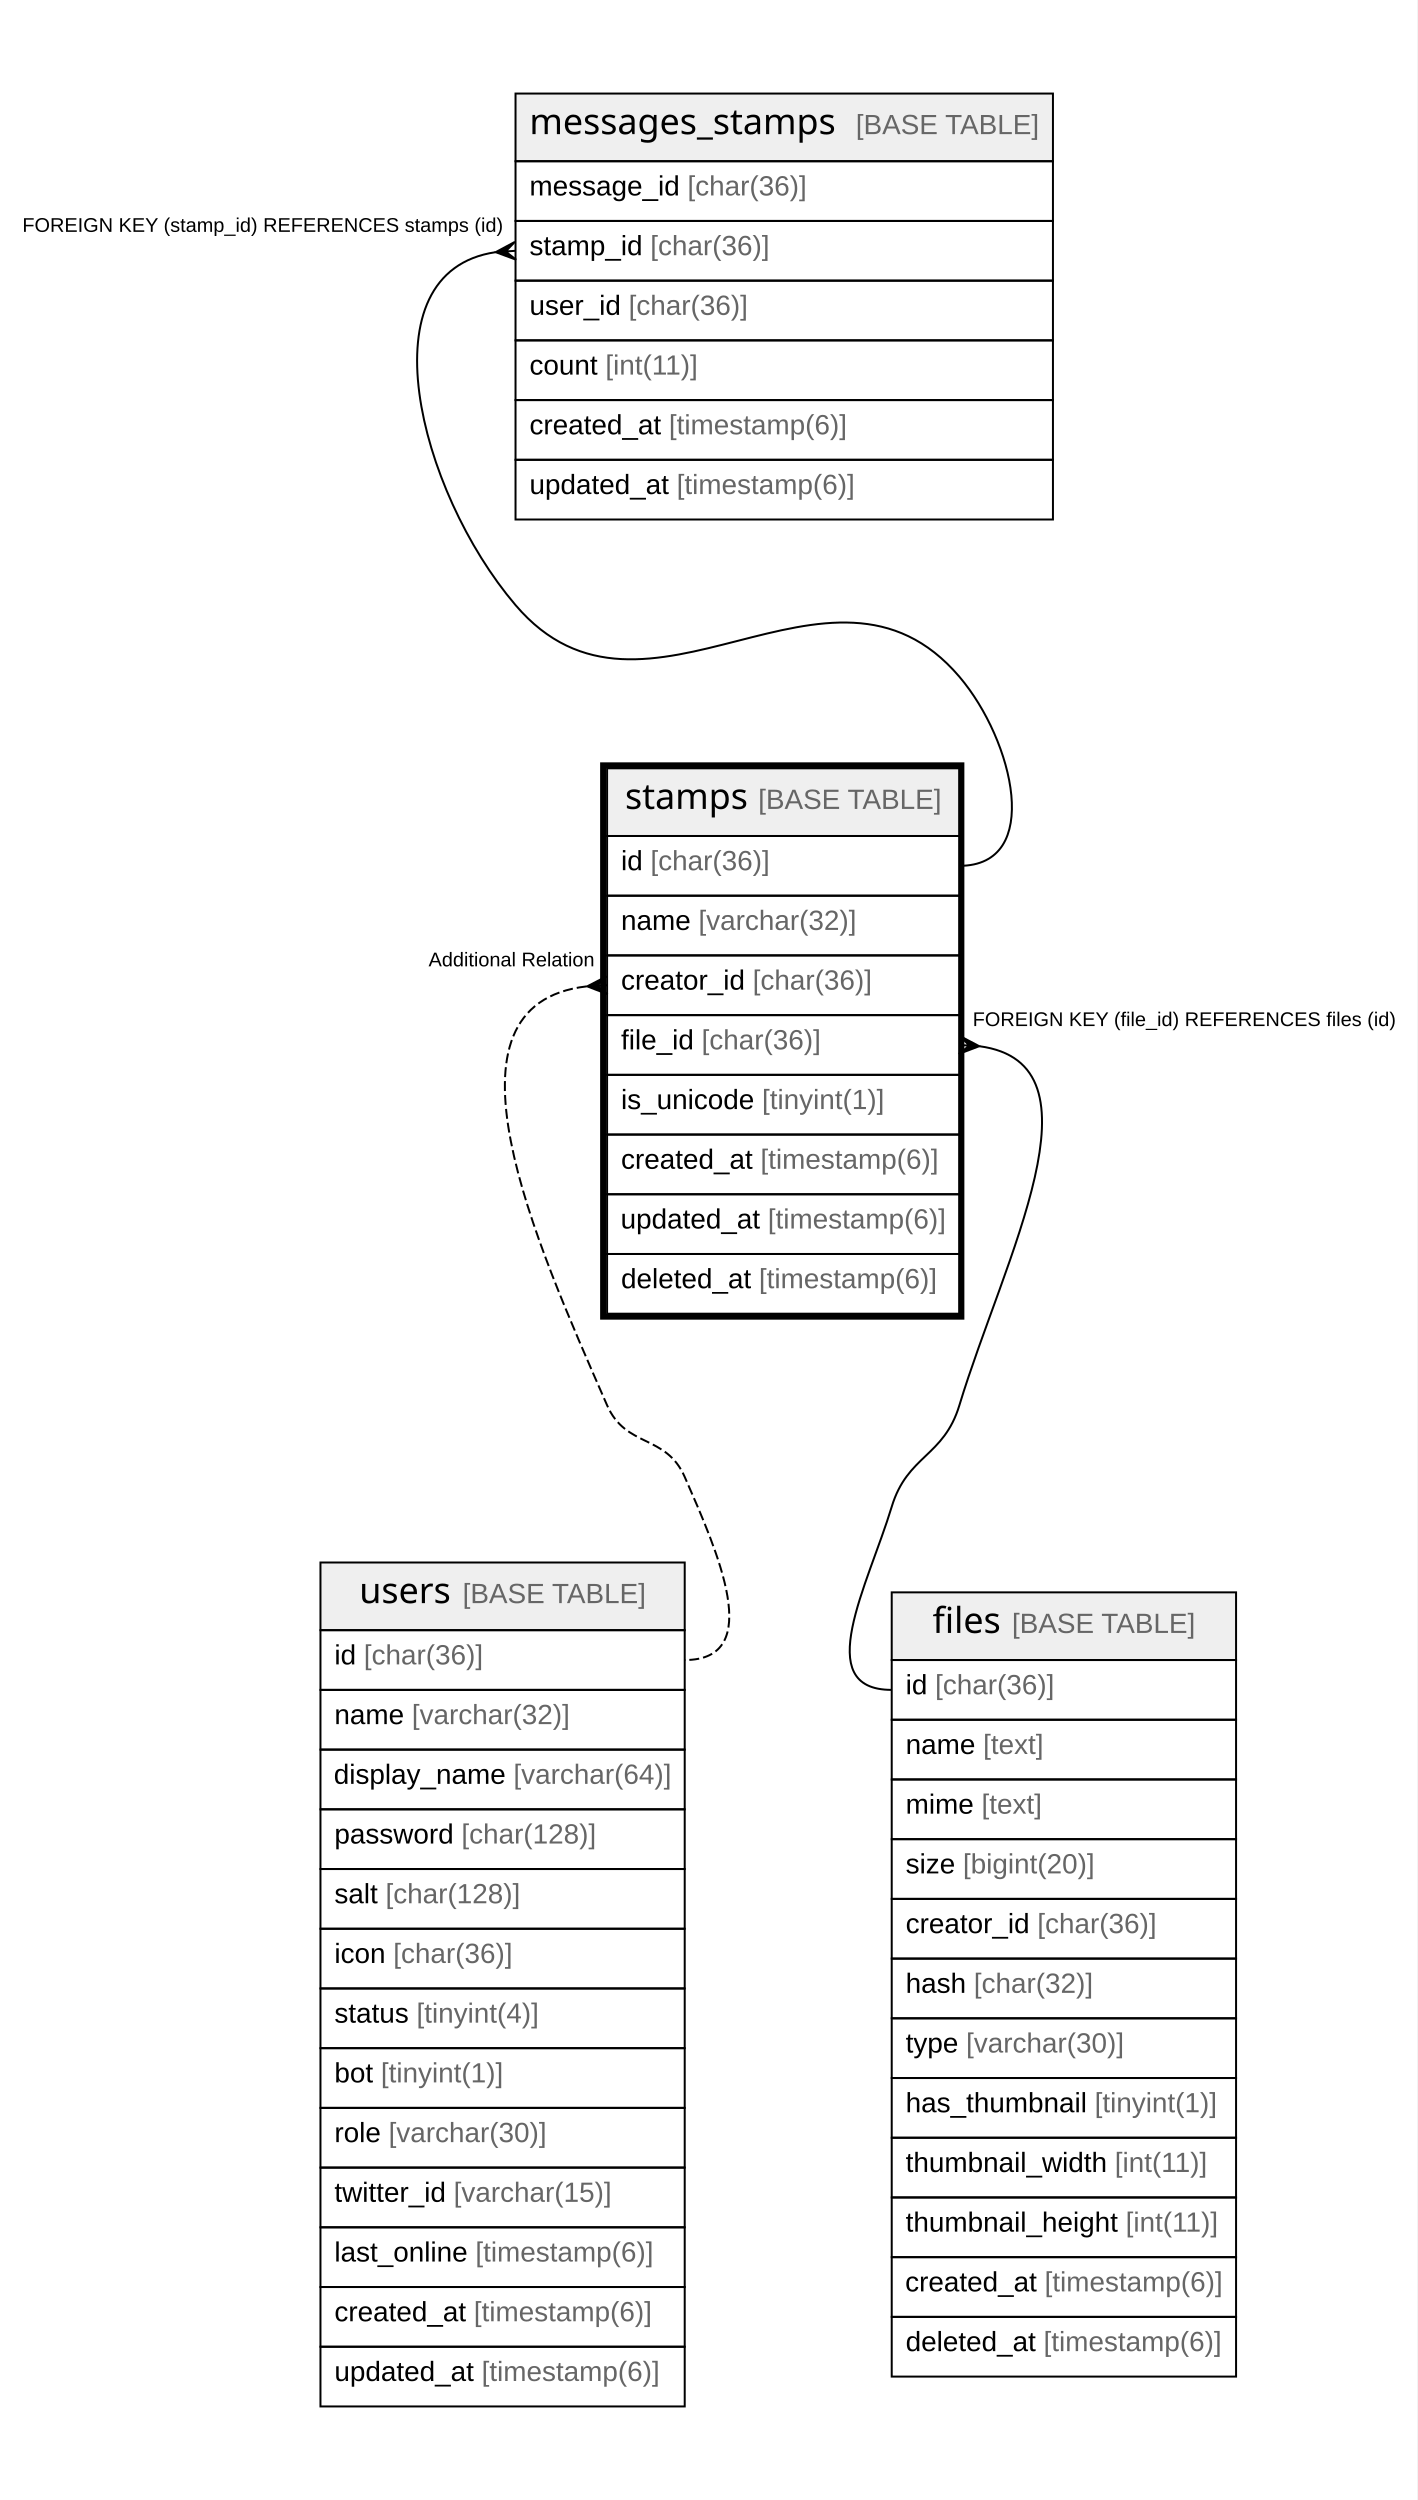
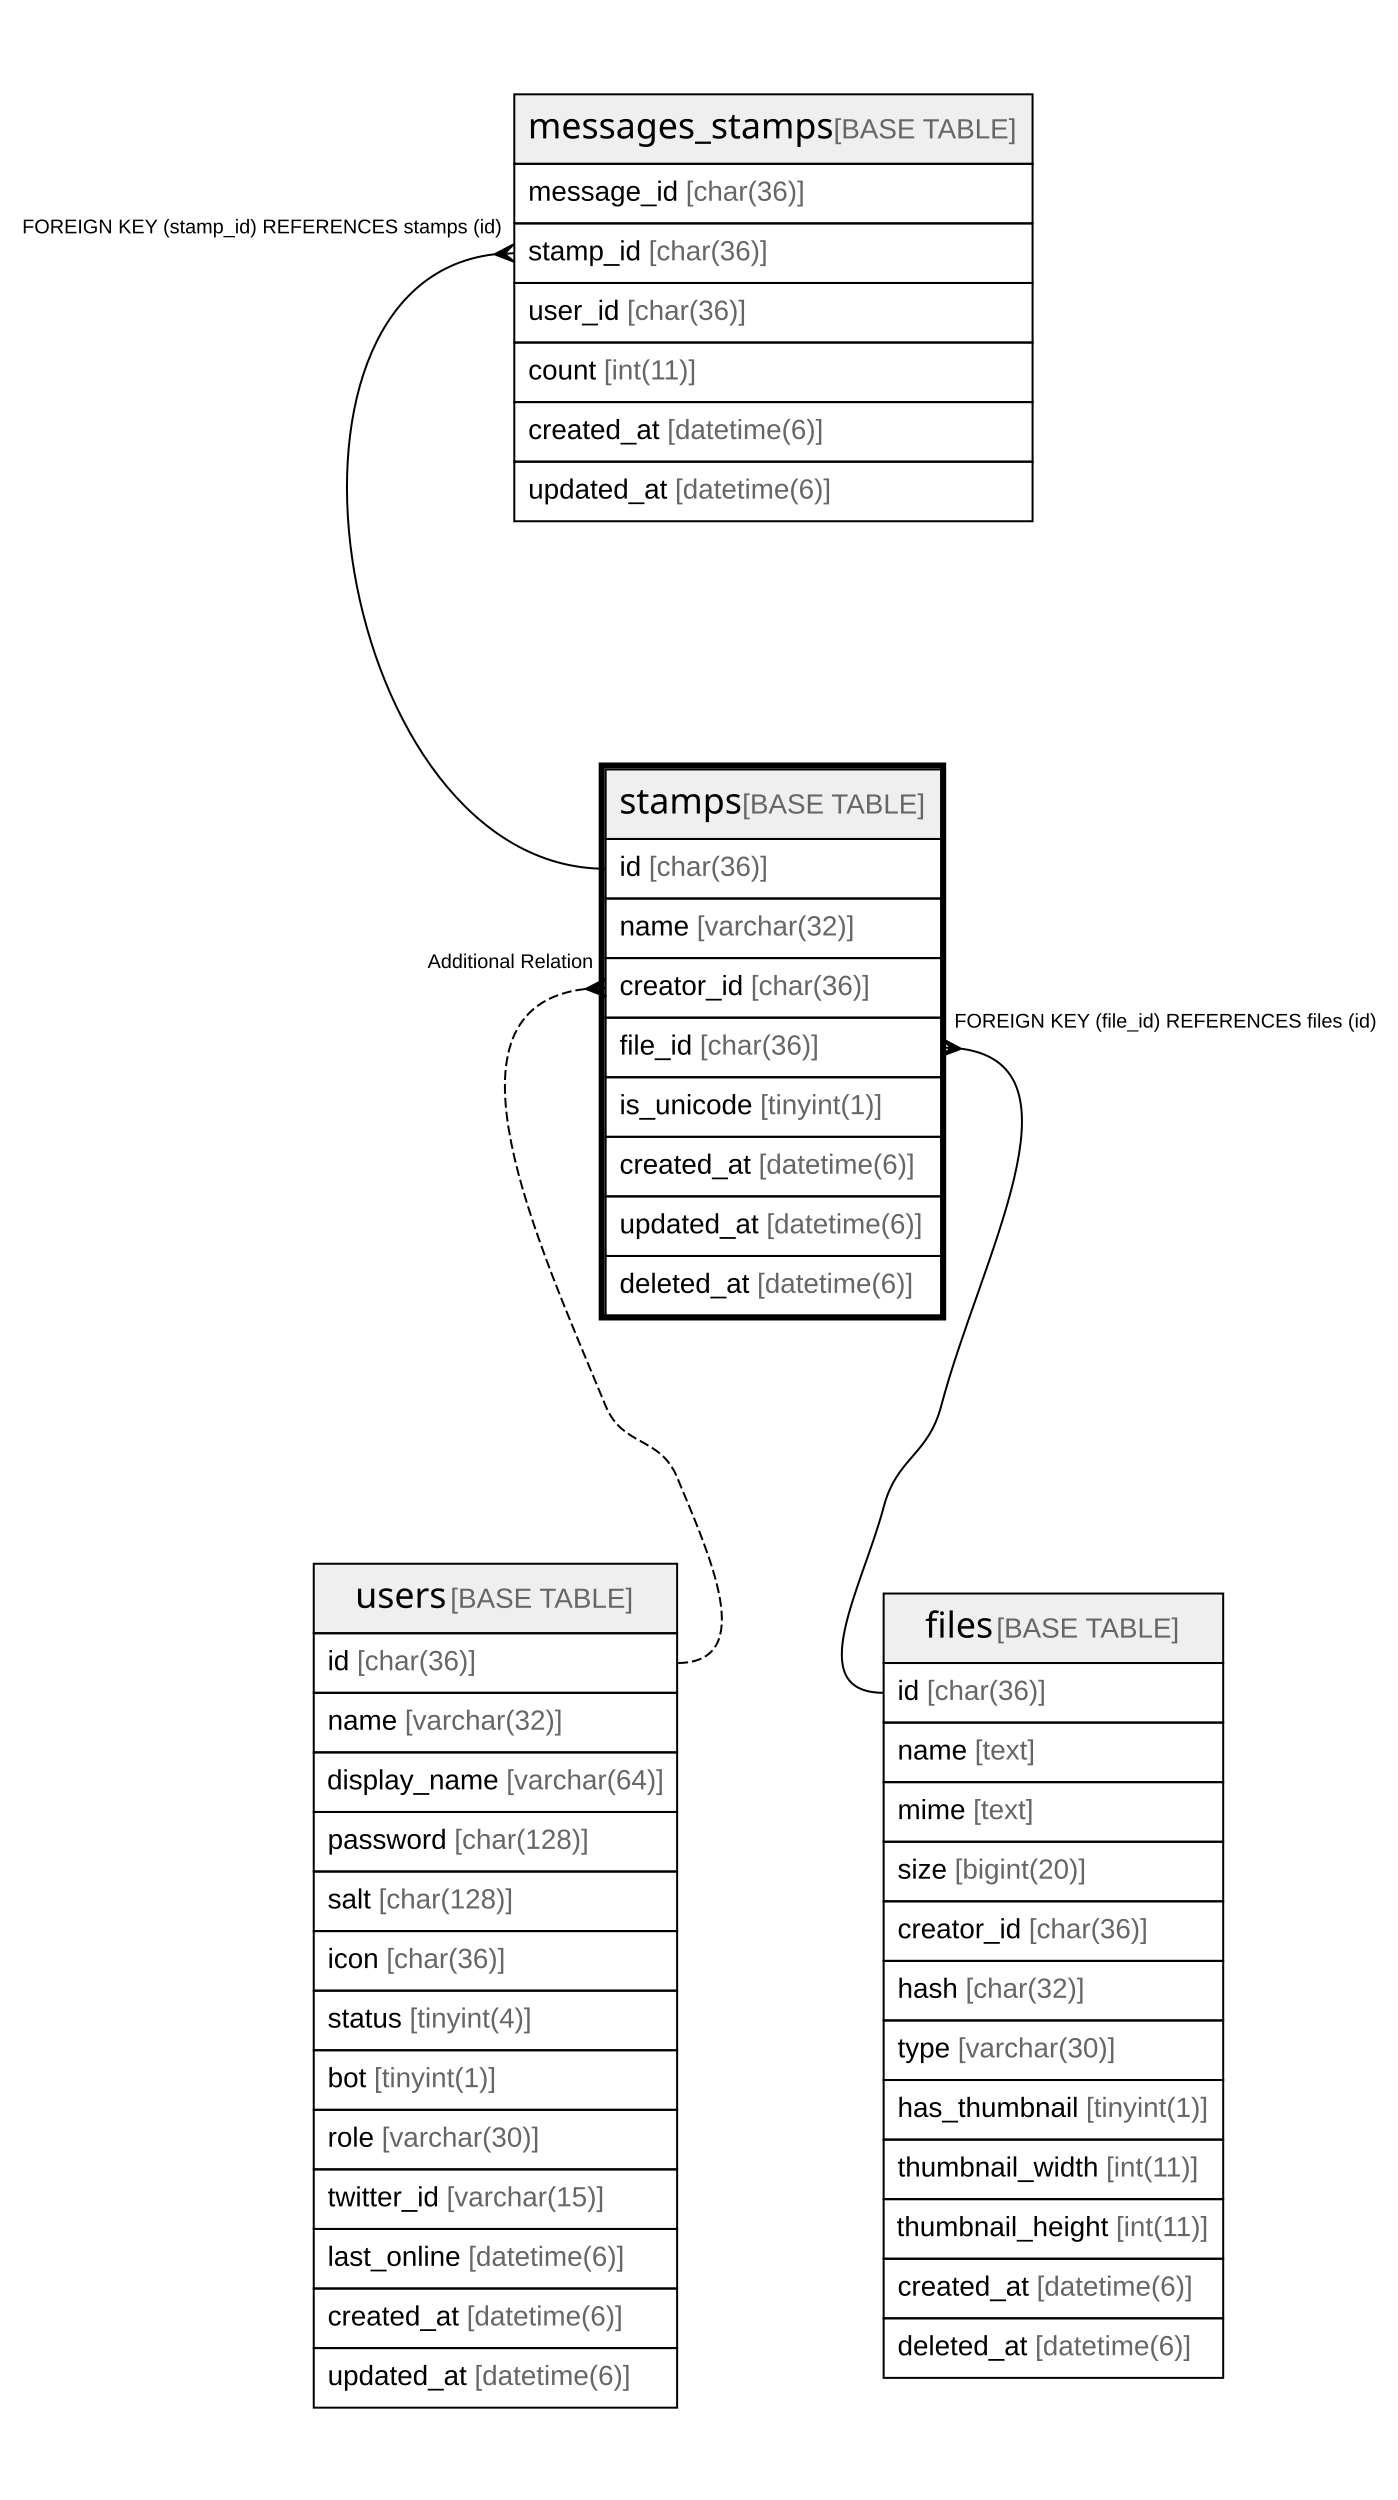
- <svg xmlns="http://www.w3.org/2000/svg" width="712pt" height="1256pt" viewBox="0.00 0.00 712.00 1256.00">
-   <g id="graph0" class="graph" transform="scale(1 1) rotate(0) translate(4 1252)">
-     <polygon fill="#ffffff" stroke="transparent" points="-4,4 -4,-1252 708,-1252 708,4 -4,4" />
+ <svg xmlns="http://www.w3.org/2000/svg" width="704pt" height="1259pt" viewBox="0.00 0.00 704.00 1259.00">
+   <g id="graph0" class="graph" transform="scale(1 1) rotate(0) translate(4 1255)">
+     <polygon fill="#ffffff" stroke="transparent" points="-4,4 -4,-1255 700,-1255 700,4 -4,4" />
    <g id="node1" class="node">
-       <polygon fill="#efefef" stroke="transparent" points="301,-832 301,-866 478,-866 478,-832 301,-832" />
-       <polygon fill="none" stroke="#000000" points="301,-832 301,-866 478,-866 478,-832 301,-832" />
-       <text text-anchor="start" x="310.002" y="-845.6" font-family="Arial Bold" font-size="18.00" fill="#000000">stamps</text>
-       <text text-anchor="start" x="373.028" y="-845.6" font-family="Arial" font-size="14.00" fill="#000000"> </text>
-       <text text-anchor="start" x="376.918" y="-845.6" font-family="Arial" font-size="14.00" fill="#666666">[BASE TABLE]</text>
-       <polygon fill="none" stroke="#000000" points="301,-802 301,-832 478,-832 478,-802 301,-802" />
-       <text text-anchor="start" x="308" y="-814.8" font-family="Arial" font-size="14.00" fill="#000000">id </text>
-       <text text-anchor="start" x="322.786" y="-814.8" font-family="Arial" font-size="14.00" fill="#666666">[char(36)]</text>
-       <polygon fill="none" stroke="#000000" points="301,-772 301,-802 478,-802 478,-772 301,-772" />
-       <text text-anchor="start" x="308" y="-784.8" font-family="Arial" font-size="14.00" fill="#000000">name </text>
-       <text text-anchor="start" x="346.91" y="-784.8" font-family="Arial" font-size="14.00" fill="#666666">[varchar(32)]</text>
-       <polygon fill="none" stroke="#000000" points="301,-742 301,-772 478,-772 478,-742 301,-742" />
-       <text text-anchor="start" x="308" y="-754.8" font-family="Arial" font-size="14.00" fill="#000000">creator_id </text>
-       <text text-anchor="start" x="374.144" y="-754.8" font-family="Arial" font-size="14.00" fill="#666666">[char(36)]</text>
-       <polygon fill="none" stroke="#000000" points="301,-712 301,-742 478,-742 478,-712 301,-712" />
-       <text text-anchor="start" x="308" y="-724.8" font-family="Arial" font-size="14.00" fill="#000000">file_id </text>
-       <text text-anchor="start" x="348.469" y="-724.8" font-family="Arial" font-size="14.00" fill="#666666">[char(36)]</text>
-       <polygon fill="none" stroke="#000000" points="301,-682 301,-712 478,-712 478,-682 301,-682" />
-       <text text-anchor="start" x="308" y="-694.8" font-family="Arial" font-size="14.00" fill="#000000">is_unicode </text>
-       <text text-anchor="start" x="378.827" y="-694.8" font-family="Arial" font-size="14.00" fill="#666666">[tinyint(1)]</text>
-       <polygon fill="none" stroke="#000000" points="301,-652 301,-682 478,-682 478,-652 301,-652" />
-       <text text-anchor="start" x="308" y="-664.8" font-family="Arial" font-size="14.00" fill="#000000">created_at </text>
-       <text text-anchor="start" x="378.048" y="-664.8" font-family="Arial" font-size="14.00" fill="#666666">[timestamp(6)]</text>
-       <polygon fill="none" stroke="#000000" points="301,-622 301,-652 478,-652 478,-622 301,-622" />
-       <text text-anchor="start" x="307.79" y="-634.8" font-family="Arial" font-size="14.00" fill="#000000">updated_at </text>
-       <text text-anchor="start" x="381.748" y="-634.8" font-family="Arial" font-size="14.00" fill="#666666">[timestamp(6)]</text>
-       <polygon fill="none" stroke="#000000" points="301,-592 301,-622 478,-622 478,-592 301,-592" />
-       <text text-anchor="start" x="308" y="-604.8" font-family="Arial" font-size="14.00" fill="#000000">deleted_at </text>
-       <text text-anchor="start" x="377.282" y="-604.8" font-family="Arial" font-size="14.00" fill="#666666">[timestamp(6)]</text>
-       <polygon fill="none" stroke="#000000" stroke-width="3" points="299,-590.5 299,-867.5 479,-867.5 479,-590.5 299,-590.5" />
+       <polygon fill="#efefef" stroke="transparent" points="301,-832.5 301,-867.5 470,-867.5 470,-832.5 301,-832.5" />
+       <polygon fill="none" stroke="#000000" points="301,-832.5 301,-867.5 470,-867.5 470,-832.5 301,-832.5" />
+       <text text-anchor="start" x="307.87" y="-845.3" font-family="Arial Bold" font-size="18.00" fill="#000000">stamps</text>
+       <text text-anchor="start" x="365.877" y="-845.3" font-family="Arial" font-size="14.00" fill="#000000"> </text>
+       <text text-anchor="start" x="369.767" y="-845.3" font-family="Arial" font-size="14.00" fill="#666666">[BASE TABLE]</text>
+       <polygon fill="none" stroke="#000000" points="301,-802.5 301,-832.5 470,-832.5 470,-802.5 301,-802.5" />
+       <text text-anchor="start" x="308" y="-813.9" font-family="Arial" font-size="14.00" fill="#000000">id </text>
+       <text text-anchor="start" x="322.78" y="-813.9" font-family="Arial" font-size="14.00" fill="#666666">[char(36)]</text>
+       <polygon fill="none" stroke="#000000" points="301,-772.5 301,-802.5 470,-802.5 470,-772.5 301,-772.5" />
+       <text text-anchor="start" x="308" y="-783.9" font-family="Arial" font-size="14.00" fill="#000000">name </text>
+       <text text-anchor="start" x="346.899" y="-783.9" font-family="Arial" font-size="14.00" fill="#666666">[varchar(32)]</text>
+       <polygon fill="none" stroke="#000000" points="301,-742.5 301,-772.5 470,-772.5 470,-742.5 301,-742.5" />
+       <text text-anchor="start" x="308" y="-753.9" font-family="Arial" font-size="14.00" fill="#000000">creator_id </text>
+       <text text-anchor="start" x="374.122" y="-753.9" font-family="Arial" font-size="14.00" fill="#666666">[char(36)]</text>
+       <polygon fill="none" stroke="#000000" points="301,-712.5 301,-742.5 470,-742.5 470,-712.5 301,-712.5" />
+       <text text-anchor="start" x="308" y="-723.9" font-family="Arial" font-size="14.00" fill="#000000">file_id </text>
+       <text text-anchor="start" x="348.449" y="-723.9" font-family="Arial" font-size="14.00" fill="#666666">[char(36)]</text>
+       <polygon fill="none" stroke="#000000" points="301,-682.5 301,-712.5 470,-712.5 470,-682.5 301,-682.5" />
+       <text text-anchor="start" x="308" y="-693.9" font-family="Arial" font-size="14.00" fill="#000000">is_unicode </text>
+       <text text-anchor="start" x="378.799" y="-693.9" font-family="Arial" font-size="14.00" fill="#666666">[tinyint(1)]</text>
+       <polygon fill="none" stroke="#000000" points="301,-652.5 301,-682.5 470,-682.5 470,-652.5 301,-652.5" />
+       <text text-anchor="start" x="308" y="-663.9" font-family="Arial" font-size="14.00" fill="#000000">created_at </text>
+       <text text-anchor="start" x="378.028" y="-663.9" font-family="Arial" font-size="14.00" fill="#666666">[datetime(6)]</text>
+       <polygon fill="none" stroke="#000000" points="301,-622.5 301,-652.5 470,-652.5 470,-622.5 301,-622.5" />
+       <text text-anchor="start" x="308" y="-633.9" font-family="Arial" font-size="14.00" fill="#000000">updated_at </text>
+       <text text-anchor="start" x="381.933" y="-633.9" font-family="Arial" font-size="14.00" fill="#666666">[datetime(6)]</text>
+       <polygon fill="none" stroke="#000000" points="301,-592.5 301,-622.5 470,-622.5 470,-592.5 301,-592.5" />
+       <text text-anchor="start" x="308" y="-603.9" font-family="Arial" font-size="14.00" fill="#000000">deleted_at </text>
+       <text text-anchor="start" x="377.257" y="-603.9" font-family="Arial" font-size="14.00" fill="#666666">[datetime(6)]</text>
+       <polygon fill="none" stroke="#000000" stroke-width="3" points="299,-591.5 299,-869.5 471,-869.5 471,-591.5 299,-591.5" />
    </g>
    <g id="node3" class="node">
-       <polygon fill="#efefef" stroke="transparent" points="157,-433 157,-467 340,-467 340,-433 157,-433" />
-       <polygon fill="none" stroke="#000000" points="157,-433 157,-467 340,-467 340,-433 157,-433" />
-       <text text-anchor="start" x="176.499" y="-446.6" font-family="Arial Bold" font-size="18.00" fill="#000000">users</text>
-       <text text-anchor="start" x="224.531" y="-446.6" font-family="Arial" font-size="14.00" fill="#000000"> </text>
-       <text text-anchor="start" x="228.421" y="-446.6" font-family="Arial" font-size="14.00" fill="#666666">[BASE TABLE]</text>
-       <polygon fill="none" stroke="#000000" points="157,-403 157,-433 340,-433 340,-403 157,-403" />
-       <text text-anchor="start" x="164" y="-415.8" font-family="Arial" font-size="14.00" fill="#000000">id </text>
-       <text text-anchor="start" x="178.786" y="-415.8" font-family="Arial" font-size="14.00" fill="#666666">[char(36)]</text>
-       <polygon fill="none" stroke="#000000" points="157,-373 157,-403 340,-403 340,-373 157,-373" />
-       <text text-anchor="start" x="164" y="-385.8" font-family="Arial" font-size="14.00" fill="#000000">name </text>
-       <text text-anchor="start" x="202.91" y="-385.8" font-family="Arial" font-size="14.00" fill="#666666">[varchar(32)]</text>
-       <polygon fill="none" stroke="#000000" points="157,-343 157,-373 340,-373 340,-343 157,-343" />
-       <text text-anchor="start" x="163.683" y="-355.8" font-family="Arial" font-size="14.00" fill="#000000">display_name </text>
-       <text text-anchor="start" x="253.958" y="-355.8" font-family="Arial" font-size="14.00" fill="#666666">[varchar(64)]</text>
-       <polygon fill="none" stroke="#000000" points="157,-313 157,-343 340,-343 340,-313 157,-313" />
-       <text text-anchor="start" x="164" y="-325.8" font-family="Arial" font-size="14.00" fill="#000000">password </text>
-       <text text-anchor="start" x="227.807" y="-325.8" font-family="Arial" font-size="14.00" fill="#666666">[char(128)]</text>
-       <polygon fill="none" stroke="#000000" points="157,-283 157,-313 340,-313 340,-283 157,-283" />
-       <text text-anchor="start" x="164" y="-295.8" font-family="Arial" font-size="14.00" fill="#000000">salt </text>
-       <text text-anchor="start" x="189.676" y="-295.8" font-family="Arial" font-size="14.00" fill="#666666">[char(128)]</text>
-       <polygon fill="none" stroke="#000000" points="157,-253 157,-283 340,-283 340,-253 157,-253" />
-       <text text-anchor="start" x="164" y="-265.8" font-family="Arial" font-size="14.00" fill="#000000">icon </text>
-       <text text-anchor="start" x="193.572" y="-265.8" font-family="Arial" font-size="14.00" fill="#666666">[char(36)]</text>
-       <polygon fill="none" stroke="#000000" points="157,-223 157,-253 340,-253 340,-223 157,-223" />
-       <text text-anchor="start" x="164" y="-235.8" font-family="Arial" font-size="14.00" fill="#000000">status </text>
-       <text text-anchor="start" x="205.241" y="-235.8" font-family="Arial" font-size="14.00" fill="#666666">[tinyint(4)]</text>
-       <polygon fill="none" stroke="#000000" points="157,-193 157,-223 340,-223 340,-193 157,-193" />
-       <text text-anchor="start" x="164" y="-205.8" font-family="Arial" font-size="14.00" fill="#000000">bot </text>
-       <text text-anchor="start" x="187.352" y="-205.8" font-family="Arial" font-size="14.00" fill="#666666">[tinyint(1)]</text>
-       <polygon fill="none" stroke="#000000" points="157,-163 157,-193 340,-193 340,-163 157,-163" />
-       <text text-anchor="start" x="164" y="-175.8" font-family="Arial" font-size="14.00" fill="#000000">role </text>
-       <text text-anchor="start" x="191.234" y="-175.8" font-family="Arial" font-size="14.00" fill="#666666">[varchar(30)]</text>
-       <polygon fill="none" stroke="#000000" points="157,-133 157,-163 340,-163 340,-133 157,-133" />
-       <text text-anchor="start" x="164" y="-145.8" font-family="Arial" font-size="14.00" fill="#000000">twitter_id </text>
-       <text text-anchor="start" x="223.91" y="-145.8" font-family="Arial" font-size="14.00" fill="#666666">[varchar(15)]</text>
-       <polygon fill="none" stroke="#000000" points="157,-103 157,-133 340,-133 340,-103 157,-103" />
-       <text text-anchor="start" x="164" y="-115.8" font-family="Arial" font-size="14.00" fill="#000000">last_online </text>
-       <text text-anchor="start" x="234.827" y="-115.8" font-family="Arial" font-size="14.00" fill="#666666">[timestamp(6)]</text>
-       <polygon fill="none" stroke="#000000" points="157,-73 157,-103 340,-103 340,-73 157,-73" />
-       <text text-anchor="start" x="164" y="-85.8" font-family="Arial" font-size="14.00" fill="#000000">created_at </text>
-       <text text-anchor="start" x="234.048" y="-85.8" font-family="Arial" font-size="14.00" fill="#666666">[timestamp(6)]</text>
-       <polygon fill="none" stroke="#000000" points="157,-43 157,-73 340,-73 340,-43 157,-43" />
-       <text text-anchor="start" x="164" y="-55.8" font-family="Arial" font-size="14.00" fill="#000000">updated_at </text>
-       <text text-anchor="start" x="237.958" y="-55.8" font-family="Arial" font-size="14.00" fill="#666666">[timestamp(6)]</text>
+       <polygon fill="#efefef" stroke="transparent" points="154,-432.5 154,-467.5 337,-467.5 337,-432.5 154,-432.5" />
+       <polygon fill="none" stroke="#000000" points="154,-432.5 154,-467.5 337,-467.5 337,-432.5 154,-432.5" />
+       <text text-anchor="start" x="174.871" y="-445.3" font-family="Arial Bold" font-size="18.00" fill="#000000">users</text>
+       <text text-anchor="start" x="218.875" y="-445.3" font-family="Arial" font-size="14.00" fill="#000000"> </text>
+       <text text-anchor="start" x="222.766" y="-445.3" font-family="Arial" font-size="14.00" fill="#666666">[BASE TABLE]</text>
+       <polygon fill="none" stroke="#000000" points="154,-402.5 154,-432.5 337,-432.5 337,-402.5 154,-402.5" />
+       <text text-anchor="start" x="161" y="-413.9" font-family="Arial" font-size="14.00" fill="#000000">id </text>
+       <text text-anchor="start" x="175.78" y="-413.9" font-family="Arial" font-size="14.00" fill="#666666">[char(36)]</text>
+       <polygon fill="none" stroke="#000000" points="154,-372.5 154,-402.5 337,-402.5 337,-372.5 154,-372.5" />
+       <text text-anchor="start" x="161" y="-383.9" font-family="Arial" font-size="14.00" fill="#000000">name </text>
+       <text text-anchor="start" x="199.899" y="-383.9" font-family="Arial" font-size="14.00" fill="#666666">[varchar(32)]</text>
+       <polygon fill="none" stroke="#000000" points="154,-342.5 154,-372.5 337,-372.5 337,-342.5 154,-342.5" />
+       <text text-anchor="start" x="160.71" y="-353.9" font-family="Arial" font-size="14.00" fill="#000000">display_name </text>
+       <text text-anchor="start" x="250.953" y="-353.9" font-family="Arial" font-size="14.00" fill="#666666">[varchar(64)]</text>
+       <polygon fill="none" stroke="#000000" points="154,-312.5 154,-342.5 337,-342.5 337,-312.5 154,-312.5" />
+       <text text-anchor="start" x="161" y="-323.9" font-family="Arial" font-size="14.00" fill="#000000">password </text>
+       <text text-anchor="start" x="224.788" y="-323.9" font-family="Arial" font-size="14.00" fill="#666666">[char(128)]</text>
+       <polygon fill="none" stroke="#000000" points="154,-282.5 154,-312.5 337,-312.5 337,-282.5 154,-282.5" />
+       <text text-anchor="start" x="161" y="-293.9" font-family="Arial" font-size="14.00" fill="#000000">salt </text>
+       <text text-anchor="start" x="186.67" y="-293.9" font-family="Arial" font-size="14.00" fill="#666666">[char(128)]</text>
+       <polygon fill="none" stroke="#000000" points="154,-252.5 154,-282.5 337,-282.5 337,-252.5 154,-252.5" />
+       <text text-anchor="start" x="161" y="-263.9" font-family="Arial" font-size="14.00" fill="#000000">icon </text>
+       <text text-anchor="start" x="190.562" y="-263.9" font-family="Arial" font-size="14.00" fill="#666666">[char(36)]</text>
+       <polygon fill="none" stroke="#000000" points="154,-222.5 154,-252.5 337,-252.5 337,-222.5 154,-222.5" />
+       <text text-anchor="start" x="161" y="-233.9" font-family="Arial" font-size="14.00" fill="#000000">status </text>
+       <text text-anchor="start" x="202.237" y="-233.9" font-family="Arial" font-size="14.00" fill="#666666">[tinyint(4)]</text>
+       <polygon fill="none" stroke="#000000" points="154,-192.5 154,-222.5 337,-222.5 337,-192.5 154,-192.5" />
+       <text text-anchor="start" x="161" y="-203.9" font-family="Arial" font-size="14.00" fill="#000000">bot </text>
+       <text text-anchor="start" x="184.346" y="-203.9" font-family="Arial" font-size="14.00" fill="#666666">[tinyint(1)]</text>
+       <polygon fill="none" stroke="#000000" points="154,-162.5 154,-192.5 337,-192.5 337,-162.5 154,-162.5" />
+       <text text-anchor="start" x="161" y="-173.9" font-family="Arial" font-size="14.00" fill="#000000">role </text>
+       <text text-anchor="start" x="188.223" y="-173.9" font-family="Arial" font-size="14.00" fill="#666666">[varchar(30)]</text>
+       <polygon fill="none" stroke="#000000" points="154,-132.5 154,-162.5 337,-162.5 337,-132.5 154,-132.5" />
+       <text text-anchor="start" x="161" y="-143.9" font-family="Arial" font-size="14.00" fill="#000000">twitter_id </text>
+       <text text-anchor="start" x="220.891" y="-143.9" font-family="Arial" font-size="14.00" fill="#666666">[varchar(15)]</text>
+       <polygon fill="none" stroke="#000000" points="154,-102.5 154,-132.5 337,-132.5 337,-102.5 154,-102.5" />
+       <text text-anchor="start" x="161" y="-113.9" font-family="Arial" font-size="14.00" fill="#000000">last_online </text>
+       <text text-anchor="start" x="231.797" y="-113.9" font-family="Arial" font-size="14.00" fill="#666666">[datetime(6)]</text>
+       <polygon fill="none" stroke="#000000" points="154,-72.5 154,-102.5 337,-102.5 337,-72.5 154,-72.5" />
+       <text text-anchor="start" x="161" y="-83.9" font-family="Arial" font-size="14.00" fill="#000000">created_at </text>
+       <text text-anchor="start" x="231.028" y="-83.9" font-family="Arial" font-size="14.00" fill="#666666">[datetime(6)]</text>
+       <polygon fill="none" stroke="#000000" points="154,-42.5 154,-72.5 337,-72.5 337,-42.5 154,-42.5" />
+       <text text-anchor="start" x="161" y="-53.9" font-family="Arial" font-size="14.00" fill="#000000">updated_at </text>
+       <text text-anchor="start" x="234.933" y="-53.9" font-family="Arial" font-size="14.00" fill="#666666">[datetime(6)]</text>
    </g>
    <g id="edge2" class="edge">
-       <path fill="none" stroke="#000000" stroke-dasharray="5,2" d="M290.687,-756.437C211.582,-747.287 264.857,-628.549 301,-546 310.461,-524.391 330.539,-531.609 340,-510 356.399,-472.544 380.889,-418 340,-418" />
-       <polygon fill="#000000" stroke="#000000" points="291.015,-756.455 300.755,-761.493 296.007,-756.727 301,-757 301,-757 301,-757 296.007,-756.727 301.245,-752.507 291.015,-756.455 291.015,-756.455" />
-       <text text-anchor="start" x="211.306" y="-766.5" font-family="Arial" font-size="10.00" fill="#000000">Additional Relation</text>
+       <path fill="none" stroke="#000000" stroke-dasharray="5,2" d="M290.719,-756.942C211.923,-747.865 266.596,-630.058 301,-547 309.659,-526.095 328.341,-531.905 337,-511 352.903,-472.608 378.556,-417.5 337,-417.5" />
+       <polygon fill="#000000" stroke="#000000" points="291.015,-756.958 300.756,-761.993 296.007,-757.229 301,-757.5 301,-757.5 301,-757.5 296.007,-757.229 301.244,-753.007 291.015,-756.958 291.015,-756.958" />
+       <text text-anchor="start" x="211.325" y="-767.5" font-family="Arial" font-size="10.00" fill="#000000">Additional Relation</text>
    </g>
    <g id="node4" class="node">
-       <polygon fill="#efefef" stroke="transparent" points="444,-418 444,-452 617,-452 617,-418 444,-418" />
-       <polygon fill="none" stroke="#000000" points="444,-418 444,-452 617,-452 617,-418 444,-418" />
-       <text text-anchor="start" x="464.506" y="-431.6" font-family="Arial Bold" font-size="18.00" fill="#000000">files</text>
-       <text text-anchor="start" x="500.524" y="-431.6" font-family="Arial" font-size="14.00" fill="#000000"> </text>
-       <text text-anchor="start" x="504.414" y="-431.6" font-family="Arial" font-size="14.00" fill="#666666">[BASE TABLE]</text>
-       <polygon fill="none" stroke="#000000" points="444,-388 444,-418 617,-418 617,-388 444,-388" />
-       <text text-anchor="start" x="451" y="-400.8" font-family="Arial" font-size="14.00" fill="#000000">id </text>
-       <text text-anchor="start" x="465.786" y="-400.8" font-family="Arial" font-size="14.00" fill="#666666">[char(36)]</text>
-       <polygon fill="none" stroke="#000000" points="444,-358 444,-388 617,-388 617,-358 444,-358" />
-       <text text-anchor="start" x="451" y="-370.8" font-family="Arial" font-size="14.00" fill="#000000">name </text>
-       <text text-anchor="start" x="489.91" y="-370.8" font-family="Arial" font-size="14.00" fill="#666666">[text]</text>
-       <polygon fill="none" stroke="#000000" points="444,-328 444,-358 617,-358 617,-328 444,-328" />
-       <text text-anchor="start" x="451" y="-340.8" font-family="Arial" font-size="14.00" fill="#000000">mime </text>
-       <text text-anchor="start" x="489.11" y="-340.8" font-family="Arial" font-size="14.00" fill="#666666">[text]</text>
-       <polygon fill="none" stroke="#000000" points="444,-298 444,-328 617,-328 617,-298 444,-298" />
-       <text text-anchor="start" x="451" y="-310.8" font-family="Arial" font-size="14.00" fill="#000000">size </text>
-       <text text-anchor="start" x="479.786" y="-310.8" font-family="Arial" font-size="14.00" fill="#666666">[bigint(20)]</text>
-       <polygon fill="none" stroke="#000000" points="444,-268 444,-298 617,-298 617,-268 444,-268" />
-       <text text-anchor="start" x="451" y="-280.8" font-family="Arial" font-size="14.00" fill="#000000">creator_id </text>
-       <text text-anchor="start" x="517.144" y="-280.8" font-family="Arial" font-size="14.00" fill="#666666">[char(36)]</text>
-       <polygon fill="none" stroke="#000000" points="444,-238 444,-268 617,-268 617,-238 444,-238" />
-       <text text-anchor="start" x="451" y="-250.8" font-family="Arial" font-size="14.00" fill="#000000">hash </text>
-       <text text-anchor="start" x="485.248" y="-250.8" font-family="Arial" font-size="14.00" fill="#666666">[char(32)]</text>
-       <polygon fill="none" stroke="#000000" points="444,-208 444,-238 617,-238 617,-208 444,-208" />
-       <text text-anchor="start" x="451" y="-220.8" font-family="Arial" font-size="14.00" fill="#000000">type </text>
-       <text text-anchor="start" x="481.352" y="-220.8" font-family="Arial" font-size="14.00" fill="#666666">[varchar(30)]</text>
-       <polygon fill="none" stroke="#000000" points="444,-178 444,-208 617,-208 617,-178 444,-178" />
-       <text text-anchor="start" x="451" y="-190.8" font-family="Arial" font-size="14.00" fill="#000000">has_thumbnail </text>
-       <text text-anchor="start" x="545.951" y="-190.8" font-family="Arial" font-size="14.00" fill="#666666">[tinyint(1)]</text>
-       <polygon fill="none" stroke="#000000" points="444,-148 444,-178 617,-178 617,-148 444,-148" />
-       <text text-anchor="start" x="451" y="-160.8" font-family="Arial" font-size="14.00" fill="#000000">thumbnail_width </text>
-       <text text-anchor="start" x="556.062" y="-160.8" font-family="Arial" font-size="14.00" fill="#666666">[int(11)]</text>
-       <polygon fill="none" stroke="#000000" points="444,-118 444,-148 617,-148 617,-118 444,-118" />
-       <text text-anchor="start" x="451" y="-130.8" font-family="Arial" font-size="14.00" fill="#000000">thumbnail_height </text>
-       <text text-anchor="start" x="561.523" y="-130.8" font-family="Arial" font-size="14.00" fill="#666666">[int(11)]</text>
-       <polygon fill="none" stroke="#000000" points="444,-88 444,-118 617,-118 617,-88 444,-88" />
-       <text text-anchor="start" x="450.745" y="-100.8" font-family="Arial" font-size="14.00" fill="#000000">created_at </text>
-       <text text-anchor="start" x="520.793" y="-100.8" font-family="Arial" font-size="14.00" fill="#666666">[timestamp(6)]</text>
-       <polygon fill="none" stroke="#000000" points="444,-58 444,-88 617,-88 617,-58 444,-58" />
-       <text text-anchor="start" x="451" y="-70.8" font-family="Arial" font-size="14.00" fill="#000000">deleted_at </text>
-       <text text-anchor="start" x="520.282" y="-70.8" font-family="Arial" font-size="14.00" fill="#666666">[timestamp(6)]</text>
+       <polygon fill="#efefef" stroke="transparent" points="441,-417.5 441,-452.5 612,-452.5 612,-417.5 441,-417.5" />
+       <polygon fill="none" stroke="#000000" points="441,-417.5 441,-452.5 612,-452.5 612,-417.5 441,-417.5" />
+       <text text-anchor="start" x="461.875" y="-430.3" font-family="Arial Bold" font-size="18.00" fill="#000000">files</text>
+       <text text-anchor="start" x="493.872" y="-430.3" font-family="Arial" font-size="14.00" fill="#000000"> </text>
+       <text text-anchor="start" x="497.762" y="-430.3" font-family="Arial" font-size="14.00" fill="#666666">[BASE TABLE]</text>
+       <polygon fill="none" stroke="#000000" points="441,-387.5 441,-417.5 612,-417.5 612,-387.5 441,-387.5" />
+       <text text-anchor="start" x="448" y="-398.9" font-family="Arial" font-size="14.00" fill="#000000">id </text>
+       <text text-anchor="start" x="462.78" y="-398.9" font-family="Arial" font-size="14.00" fill="#666666">[char(36)]</text>
+       <polygon fill="none" stroke="#000000" points="441,-357.5 441,-387.5 612,-387.5 612,-357.5 441,-357.5" />
+       <text text-anchor="start" x="448" y="-368.9" font-family="Arial" font-size="14.00" fill="#000000">name </text>
+       <text text-anchor="start" x="486.899" y="-368.9" font-family="Arial" font-size="14.00" fill="#666666">[text]</text>
+       <polygon fill="none" stroke="#000000" points="441,-327.5 441,-357.5 612,-357.5 612,-327.5 441,-327.5" />
+       <text text-anchor="start" x="448" y="-338.9" font-family="Arial" font-size="14.00" fill="#000000">mime </text>
+       <text text-anchor="start" x="486.101" y="-338.9" font-family="Arial" font-size="14.00" fill="#666666">[text]</text>
+       <polygon fill="none" stroke="#000000" points="441,-297.5 441,-327.5 612,-327.5 612,-297.5 441,-297.5" />
+       <text text-anchor="start" x="448" y="-308.9" font-family="Arial" font-size="14.00" fill="#000000">size </text>
+       <text text-anchor="start" x="476.78" y="-308.9" font-family="Arial" font-size="14.00" fill="#666666">[bigint(20)]</text>
+       <polygon fill="none" stroke="#000000" points="441,-267.5 441,-297.5 612,-297.5 612,-267.5 441,-267.5" />
+       <text text-anchor="start" x="448" y="-278.9" font-family="Arial" font-size="14.00" fill="#000000">creator_id </text>
+       <text text-anchor="start" x="514.122" y="-278.9" font-family="Arial" font-size="14.00" fill="#666666">[char(36)]</text>
+       <polygon fill="none" stroke="#000000" points="441,-237.5 441,-267.5 612,-267.5 612,-237.5 441,-237.5" />
+       <text text-anchor="start" x="448" y="-248.9" font-family="Arial" font-size="14.00" fill="#000000">hash </text>
+       <text text-anchor="start" x="482.238" y="-248.9" font-family="Arial" font-size="14.00" fill="#666666">[char(32)]</text>
+       <polygon fill="none" stroke="#000000" points="441,-207.5 441,-237.5 612,-237.5 612,-207.5 441,-207.5" />
+       <text text-anchor="start" x="448" y="-218.9" font-family="Arial" font-size="14.00" fill="#000000">type </text>
+       <text text-anchor="start" x="478.346" y="-218.9" font-family="Arial" font-size="14.00" fill="#666666">[varchar(30)]</text>
+       <polygon fill="none" stroke="#000000" points="441,-177.5 441,-207.5 612,-207.5 612,-177.5 441,-177.5" />
+       <text text-anchor="start" x="448" y="-188.9" font-family="Arial" font-size="14.00" fill="#000000">has_thumbnail </text>
+       <text text-anchor="start" x="542.916" y="-188.9" font-family="Arial" font-size="14.00" fill="#666666">[tinyint(1)]</text>
+       <polygon fill="none" stroke="#000000" points="441,-147.5 441,-177.5 612,-177.5 612,-147.5 441,-147.5" />
+       <text text-anchor="start" x="448" y="-158.9" font-family="Arial" font-size="14.00" fill="#000000">thumbnail_width </text>
+       <text text-anchor="start" x="553.02" y="-158.9" font-family="Arial" font-size="14.00" fill="#666666">[int(11)]</text>
+       <polygon fill="none" stroke="#000000" points="441,-117.5 441,-147.5 612,-147.5 612,-117.5 441,-117.5" />
+       <text text-anchor="start" x="447.537" y="-128.9" font-family="Arial" font-size="14.00" fill="#000000">thumbnail_height </text>
+       <text text-anchor="start" x="558.015" y="-128.9" font-family="Arial" font-size="14.00" fill="#666666">[int(11)]</text>
+       <polygon fill="none" stroke="#000000" points="441,-87.5 441,-117.5 612,-117.5 612,-87.5 441,-87.5" />
+       <text text-anchor="start" x="448" y="-98.9" font-family="Arial" font-size="14.00" fill="#000000">created_at </text>
+       <text text-anchor="start" x="518.028" y="-98.9" font-family="Arial" font-size="14.00" fill="#666666">[datetime(6)]</text>
+       <polygon fill="none" stroke="#000000" points="441,-57.5 441,-87.5 612,-87.5 612,-57.5 441,-57.5" />
+       <text text-anchor="start" x="448" y="-68.9" font-family="Arial" font-size="14.00" fill="#000000">deleted_at </text>
+       <text text-anchor="start" x="517.257" y="-68.9" font-family="Arial" font-size="14.00" fill="#666666">[datetime(6)]</text>
    </g>
    <g id="edge3" class="edge">
-       <path fill="none" stroke="#000000" d="M488.024,-726.382C553.38,-717.71 500.264,-619.534 478,-546 470.106,-519.927 451.894,-521.073 444,-495 432.151,-455.866 403.111,-403 444,-403" />
-       <polygon fill="#000000" stroke="#000000" points="487.981,-726.385 477.723,-722.509 482.99,-726.692 478,-727 478,-727 478,-727 482.99,-726.692 478.277,-731.491 487.981,-726.385 487.981,-726.385" />
-       <text text-anchor="start" x="484.682" y="-736.5" font-family="Arial" font-size="10.00" fill="#000000">FOREIGN KEY (file_id) REFERENCES files (id)</text>
+       <path fill="none" stroke="#000000" d="M480.377,-726.835C544.71,-717.905 489.547,-620.921 470,-547 463.334,-521.792 447.666,-521.208 441,-496 430.377,-455.825 399.444,-402.5 441,-402.5" />
+       <polygon fill="#000000" stroke="#000000" points="479.979,-726.86 469.712,-723.009 474.99,-727.18 470,-727.5 470,-727.5 470,-727.5 474.99,-727.18 470.288,-731.991 479.979,-726.86 479.979,-726.86" />
+       <text text-anchor="start" x="476.616" y="-737.5" font-family="Arial" font-size="10.00" fill="#000000">FOREIGN KEY (file_id) REFERENCES files (id)</text>
    </g>
    <g id="node2" class="node">
-       <polygon fill="#efefef" stroke="transparent" points="255,-1171 255,-1205 525,-1205 525,-1171 255,-1171" />
-       <polygon fill="none" stroke="#000000" points="255,-1171 255,-1205 525,-1205 525,-1171 255,-1171" />
-       <text text-anchor="start" x="261.964" y="-1184.6" font-family="Arial Bold" font-size="18.00" fill="#000000">messages_stamps</text>
-       <text text-anchor="start" x="422.066" y="-1184.6" font-family="Arial" font-size="14.00" fill="#000000"> </text>
-       <text text-anchor="start" x="425.956" y="-1184.6" font-family="Arial" font-size="14.00" fill="#666666">[BASE TABLE]</text>
-       <polygon fill="none" stroke="#000000" points="255,-1141 255,-1171 525,-1171 525,-1141 255,-1141" />
-       <text text-anchor="start" x="262" y="-1153.8" font-family="Arial" font-size="14.00" fill="#000000">message_id </text>
-       <text text-anchor="start" x="341.379" y="-1153.8" font-family="Arial" font-size="14.00" fill="#666666">[char(36)]</text>
-       <polygon fill="none" stroke="#000000" points="255,-1111 255,-1141 525,-1141 525,-1111 255,-1111" />
-       <text text-anchor="start" x="262" y="-1123.8" font-family="Arial" font-size="14.00" fill="#000000">stamp_id </text>
-       <text text-anchor="start" x="322.696" y="-1123.8" font-family="Arial" font-size="14.00" fill="#666666">[char(36)]</text>
-       <polygon fill="none" stroke="#000000" points="255,-1081 255,-1111 525,-1111 525,-1081 255,-1081" />
-       <text text-anchor="start" x="262" y="-1093.8" font-family="Arial" font-size="14.00" fill="#000000">user_id </text>
-       <text text-anchor="start" x="311.807" y="-1093.8" font-family="Arial" font-size="14.00" fill="#666666">[char(36)]</text>
-       <polygon fill="none" stroke="#000000" points="255,-1051 255,-1081 525,-1081 525,-1051 255,-1051" />
-       <text text-anchor="start" x="262" y="-1063.8" font-family="Arial" font-size="14.00" fill="#000000">count </text>
-       <text text-anchor="start" x="300.138" y="-1063.8" font-family="Arial" font-size="14.00" fill="#666666">[int(11)]</text>
-       <polygon fill="none" stroke="#000000" points="255,-1021 255,-1051 525,-1051 525,-1021 255,-1021" />
-       <text text-anchor="start" x="262" y="-1033.8" font-family="Arial" font-size="14.00" fill="#000000">created_at </text>
-       <text text-anchor="start" x="332.048" y="-1033.8" font-family="Arial" font-size="14.00" fill="#666666">[timestamp(6)]</text>
-       <polygon fill="none" stroke="#000000" points="255,-991 255,-1021 525,-1021 525,-991 255,-991" />
-       <text text-anchor="start" x="262" y="-1003.8" font-family="Arial" font-size="14.00" fill="#000000">updated_at </text>
-       <text text-anchor="start" x="335.958" y="-1003.8" font-family="Arial" font-size="14.00" fill="#666666">[timestamp(6)]</text>
+       <polygon fill="#efefef" stroke="transparent" points="255,-1172.5 255,-1207.5 516,-1207.5 516,-1172.5 255,-1172.5" />
+       <polygon fill="none" stroke="#000000" points="255,-1172.5 255,-1207.5 516,-1207.5 516,-1172.5 255,-1172.5" />
+       <text text-anchor="start" x="261.858" y="-1185.3" font-family="Arial Bold" font-size="18.00" fill="#000000">messages_stamps</text>
+       <text text-anchor="start" x="411.888" y="-1185.3" font-family="Arial" font-size="14.00" fill="#000000"> </text>
+       <text text-anchor="start" x="415.779" y="-1185.3" font-family="Arial" font-size="14.00" fill="#666666">[BASE TABLE]</text>
+       <polygon fill="none" stroke="#000000" points="255,-1142.5 255,-1172.5 516,-1172.5 516,-1142.5 255,-1142.5" />
+       <text text-anchor="start" x="262" y="-1153.9" font-family="Arial" font-size="14.00" fill="#000000">message_id </text>
+       <text text-anchor="start" x="341.353" y="-1153.9" font-family="Arial" font-size="14.00" fill="#666666">[char(36)]</text>
+       <polygon fill="none" stroke="#000000" points="255,-1112.5 255,-1142.5 516,-1142.5 516,-1112.5 255,-1112.5" />
+       <text text-anchor="start" x="262" y="-1123.9" font-family="Arial" font-size="14.00" fill="#000000">stamp_id </text>
+       <text text-anchor="start" x="322.679" y="-1123.9" font-family="Arial" font-size="14.00" fill="#666666">[char(36)]</text>
+       <polygon fill="none" stroke="#000000" points="255,-1082.5 255,-1112.5 516,-1112.5 516,-1082.5 255,-1082.5" />
+       <text text-anchor="start" x="262" y="-1093.9" font-family="Arial" font-size="14.00" fill="#000000">user_id </text>
+       <text text-anchor="start" x="311.788" y="-1093.9" font-family="Arial" font-size="14.00" fill="#666666">[char(36)]</text>
+       <polygon fill="none" stroke="#000000" points="255,-1052.5 255,-1082.5 516,-1082.5 516,-1052.5 255,-1052.5" />
+       <text text-anchor="start" x="262" y="-1063.9" font-family="Arial" font-size="14.00" fill="#000000">count </text>
+       <text text-anchor="start" x="300.129" y="-1063.9" font-family="Arial" font-size="14.00" fill="#666666">[int(11)]</text>
+       <polygon fill="none" stroke="#000000" points="255,-1022.5 255,-1052.5 516,-1052.5 516,-1022.5 255,-1022.5" />
+       <text text-anchor="start" x="262" y="-1033.9" font-family="Arial" font-size="14.00" fill="#000000">created_at </text>
+       <text text-anchor="start" x="332.028" y="-1033.9" font-family="Arial" font-size="14.00" fill="#666666">[datetime(6)]</text>
+       <polygon fill="none" stroke="#000000" points="255,-992.5 255,-1022.5 516,-1022.5 516,-992.5 255,-992.5" />
+       <text text-anchor="start" x="262" y="-1003.9" font-family="Arial" font-size="14.00" fill="#000000">updated_at </text>
+       <text text-anchor="start" x="335.933" y="-1003.9" font-family="Arial" font-size="14.00" fill="#666666">[datetime(6)]</text>
    </g>
    <g id="edge1" class="edge">
-       <path fill="none" stroke="#000000" d="M244.978,-1125.303C178.436,-1115.535 206.015,-1005.527 255,-948 320.087,-871.563 412.913,-988.437 478,-912 505.373,-879.853 520.222,-817 478,-817" />
-       <polygon fill="#000000" stroke="#000000" points="245.024,-1125.306 254.688,-1130.489 250.012,-1125.653 255,-1126 255,-1126 255,-1126 250.012,-1125.653 255.312,-1121.511 245.024,-1125.306 245.024,-1125.306" />
-       <text text-anchor="start" x="7.233" y="-1135.5" font-family="Arial" font-size="10.00" fill="#000000">FOREIGN KEY (stamp_id) REFERENCES stamps (id)</text>
+       <path fill="none" stroke="#000000" d="M244.747,-1126.911C118.11,-1111.958 165.25,-817.5 301,-817.5" />
+       <polygon fill="#000000" stroke="#000000" points="245.017,-1126.926 254.742,-1131.993 250.008,-1127.213 255,-1127.5 255,-1127.5 255,-1127.5 250.008,-1127.213 255.258,-1123.007 245.017,-1126.926 245.017,-1126.926" />
+       <text text-anchor="start" x="7.166" y="-1137.5" font-family="Arial" font-size="10.00" fill="#000000">FOREIGN KEY (stamp_id) REFERENCES stamps (id)</text>
    </g>
  </g>
</svg>
